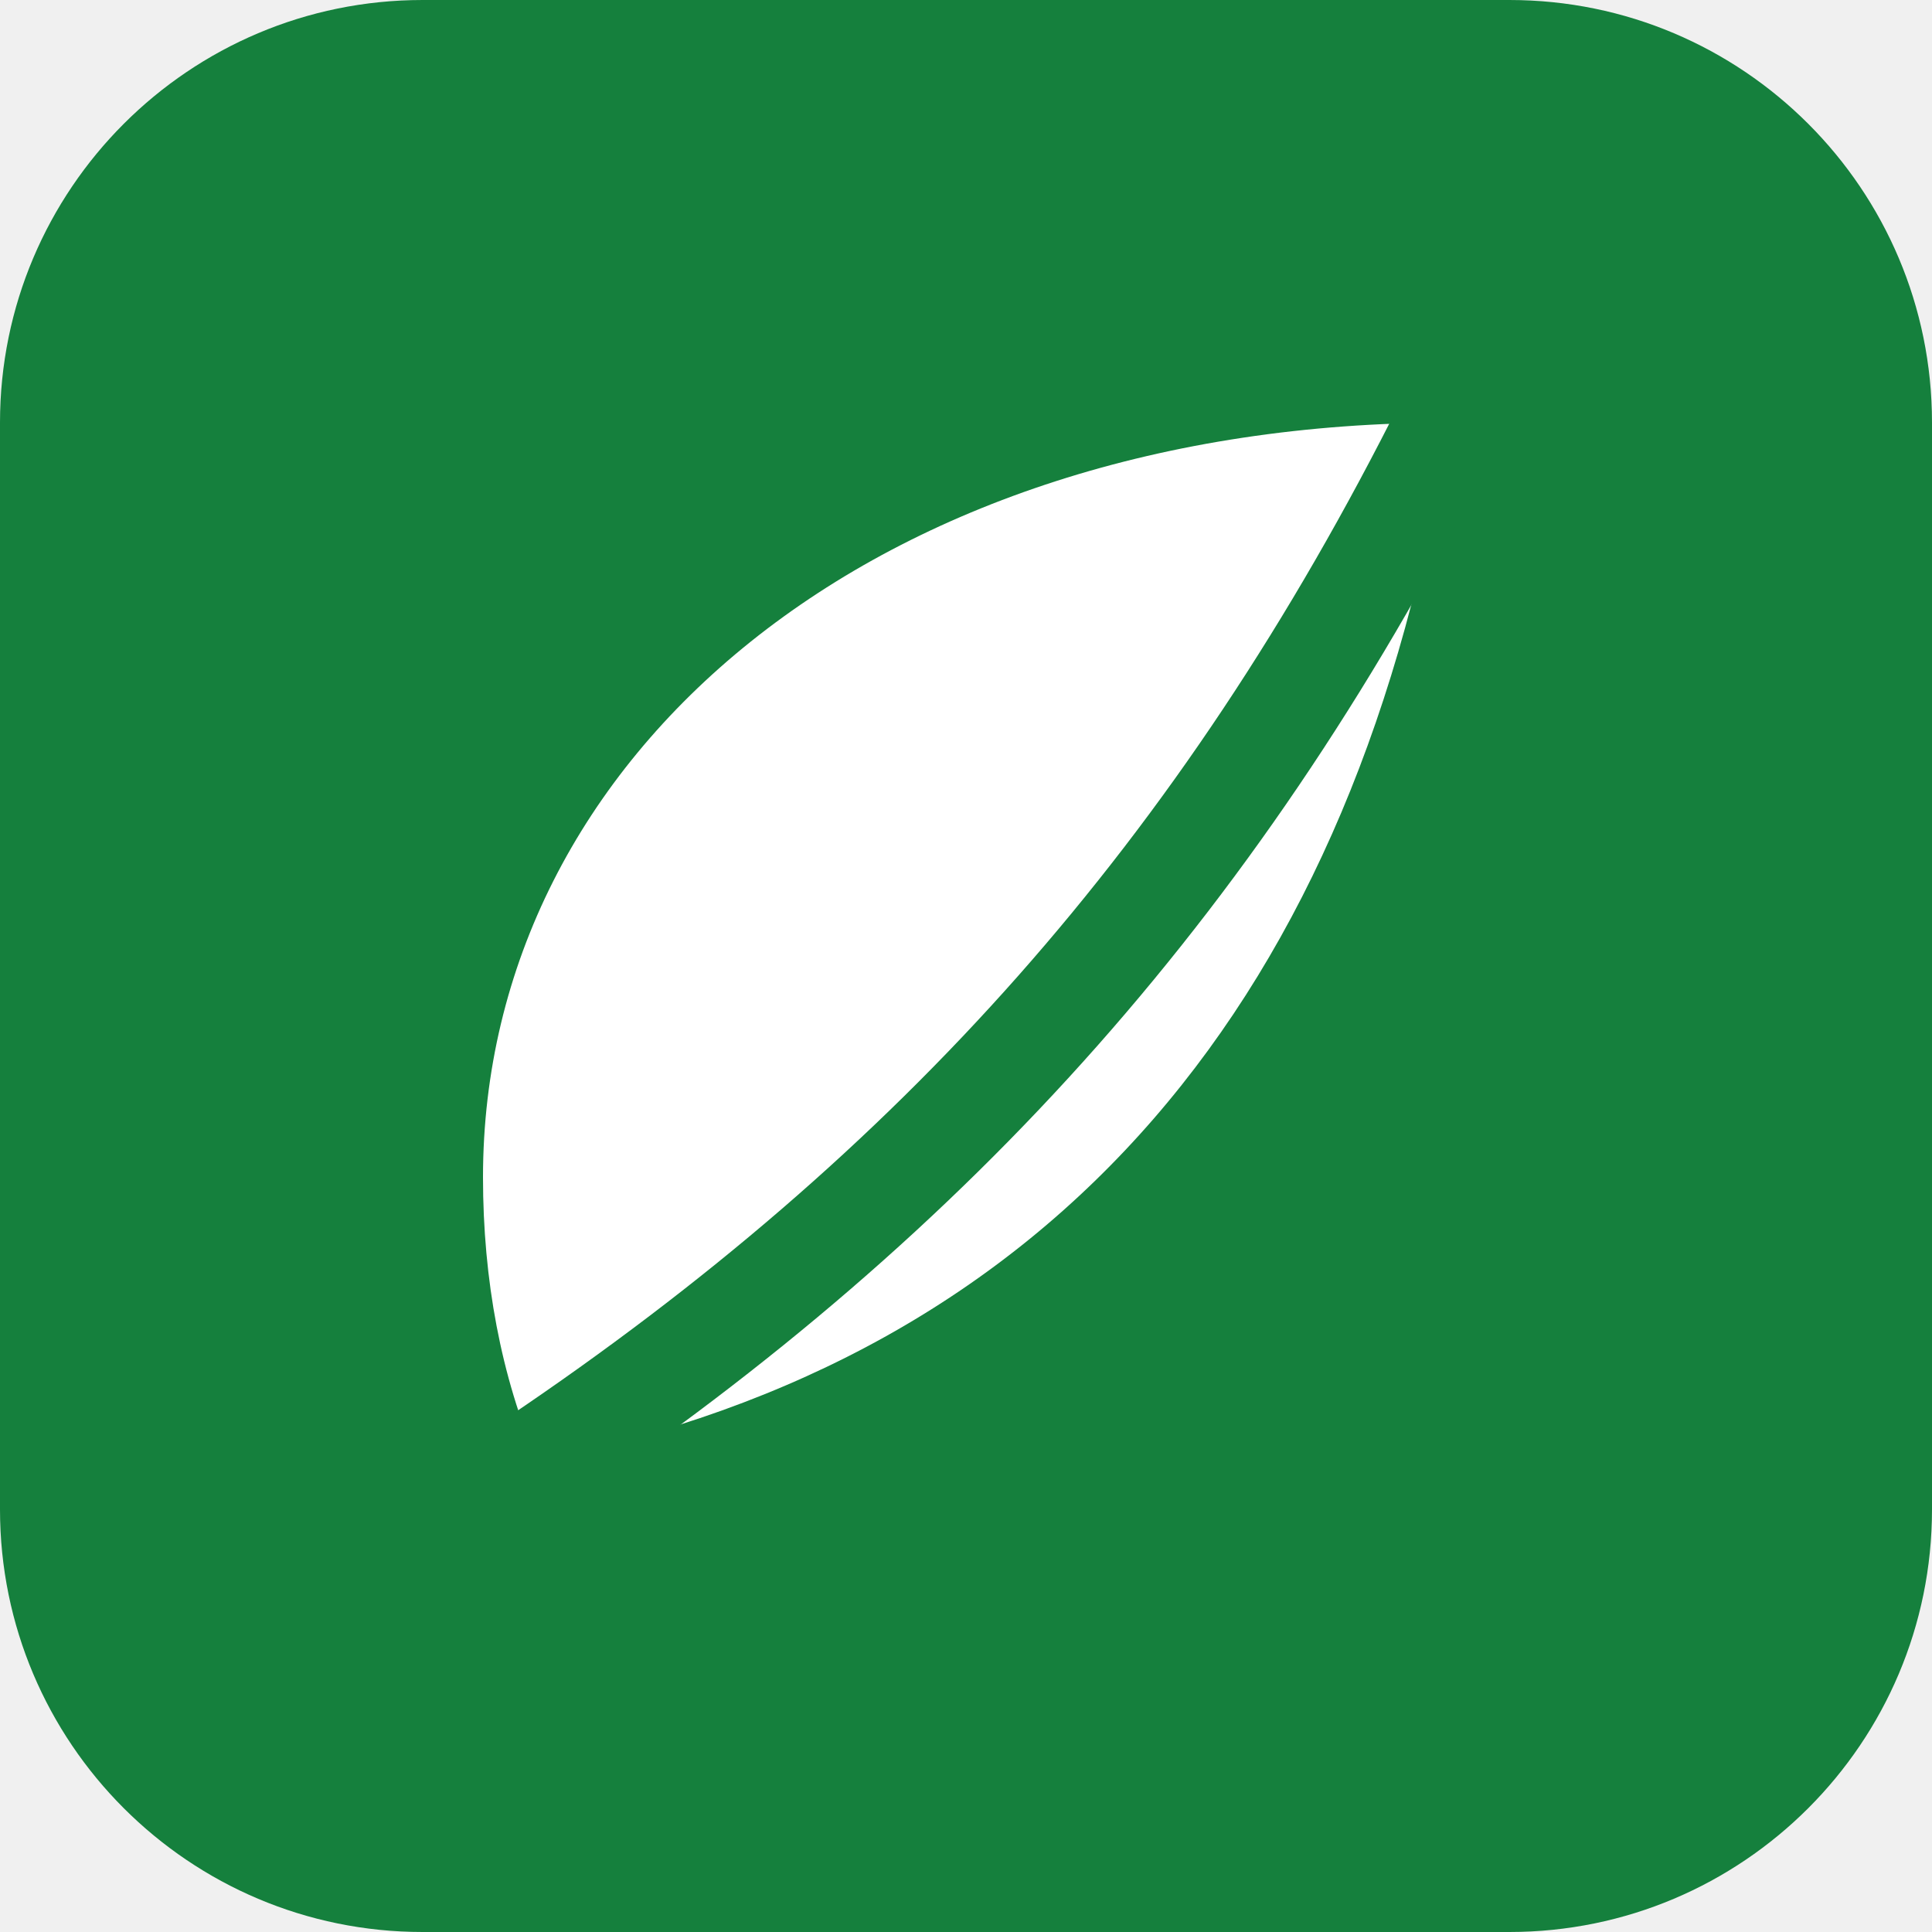
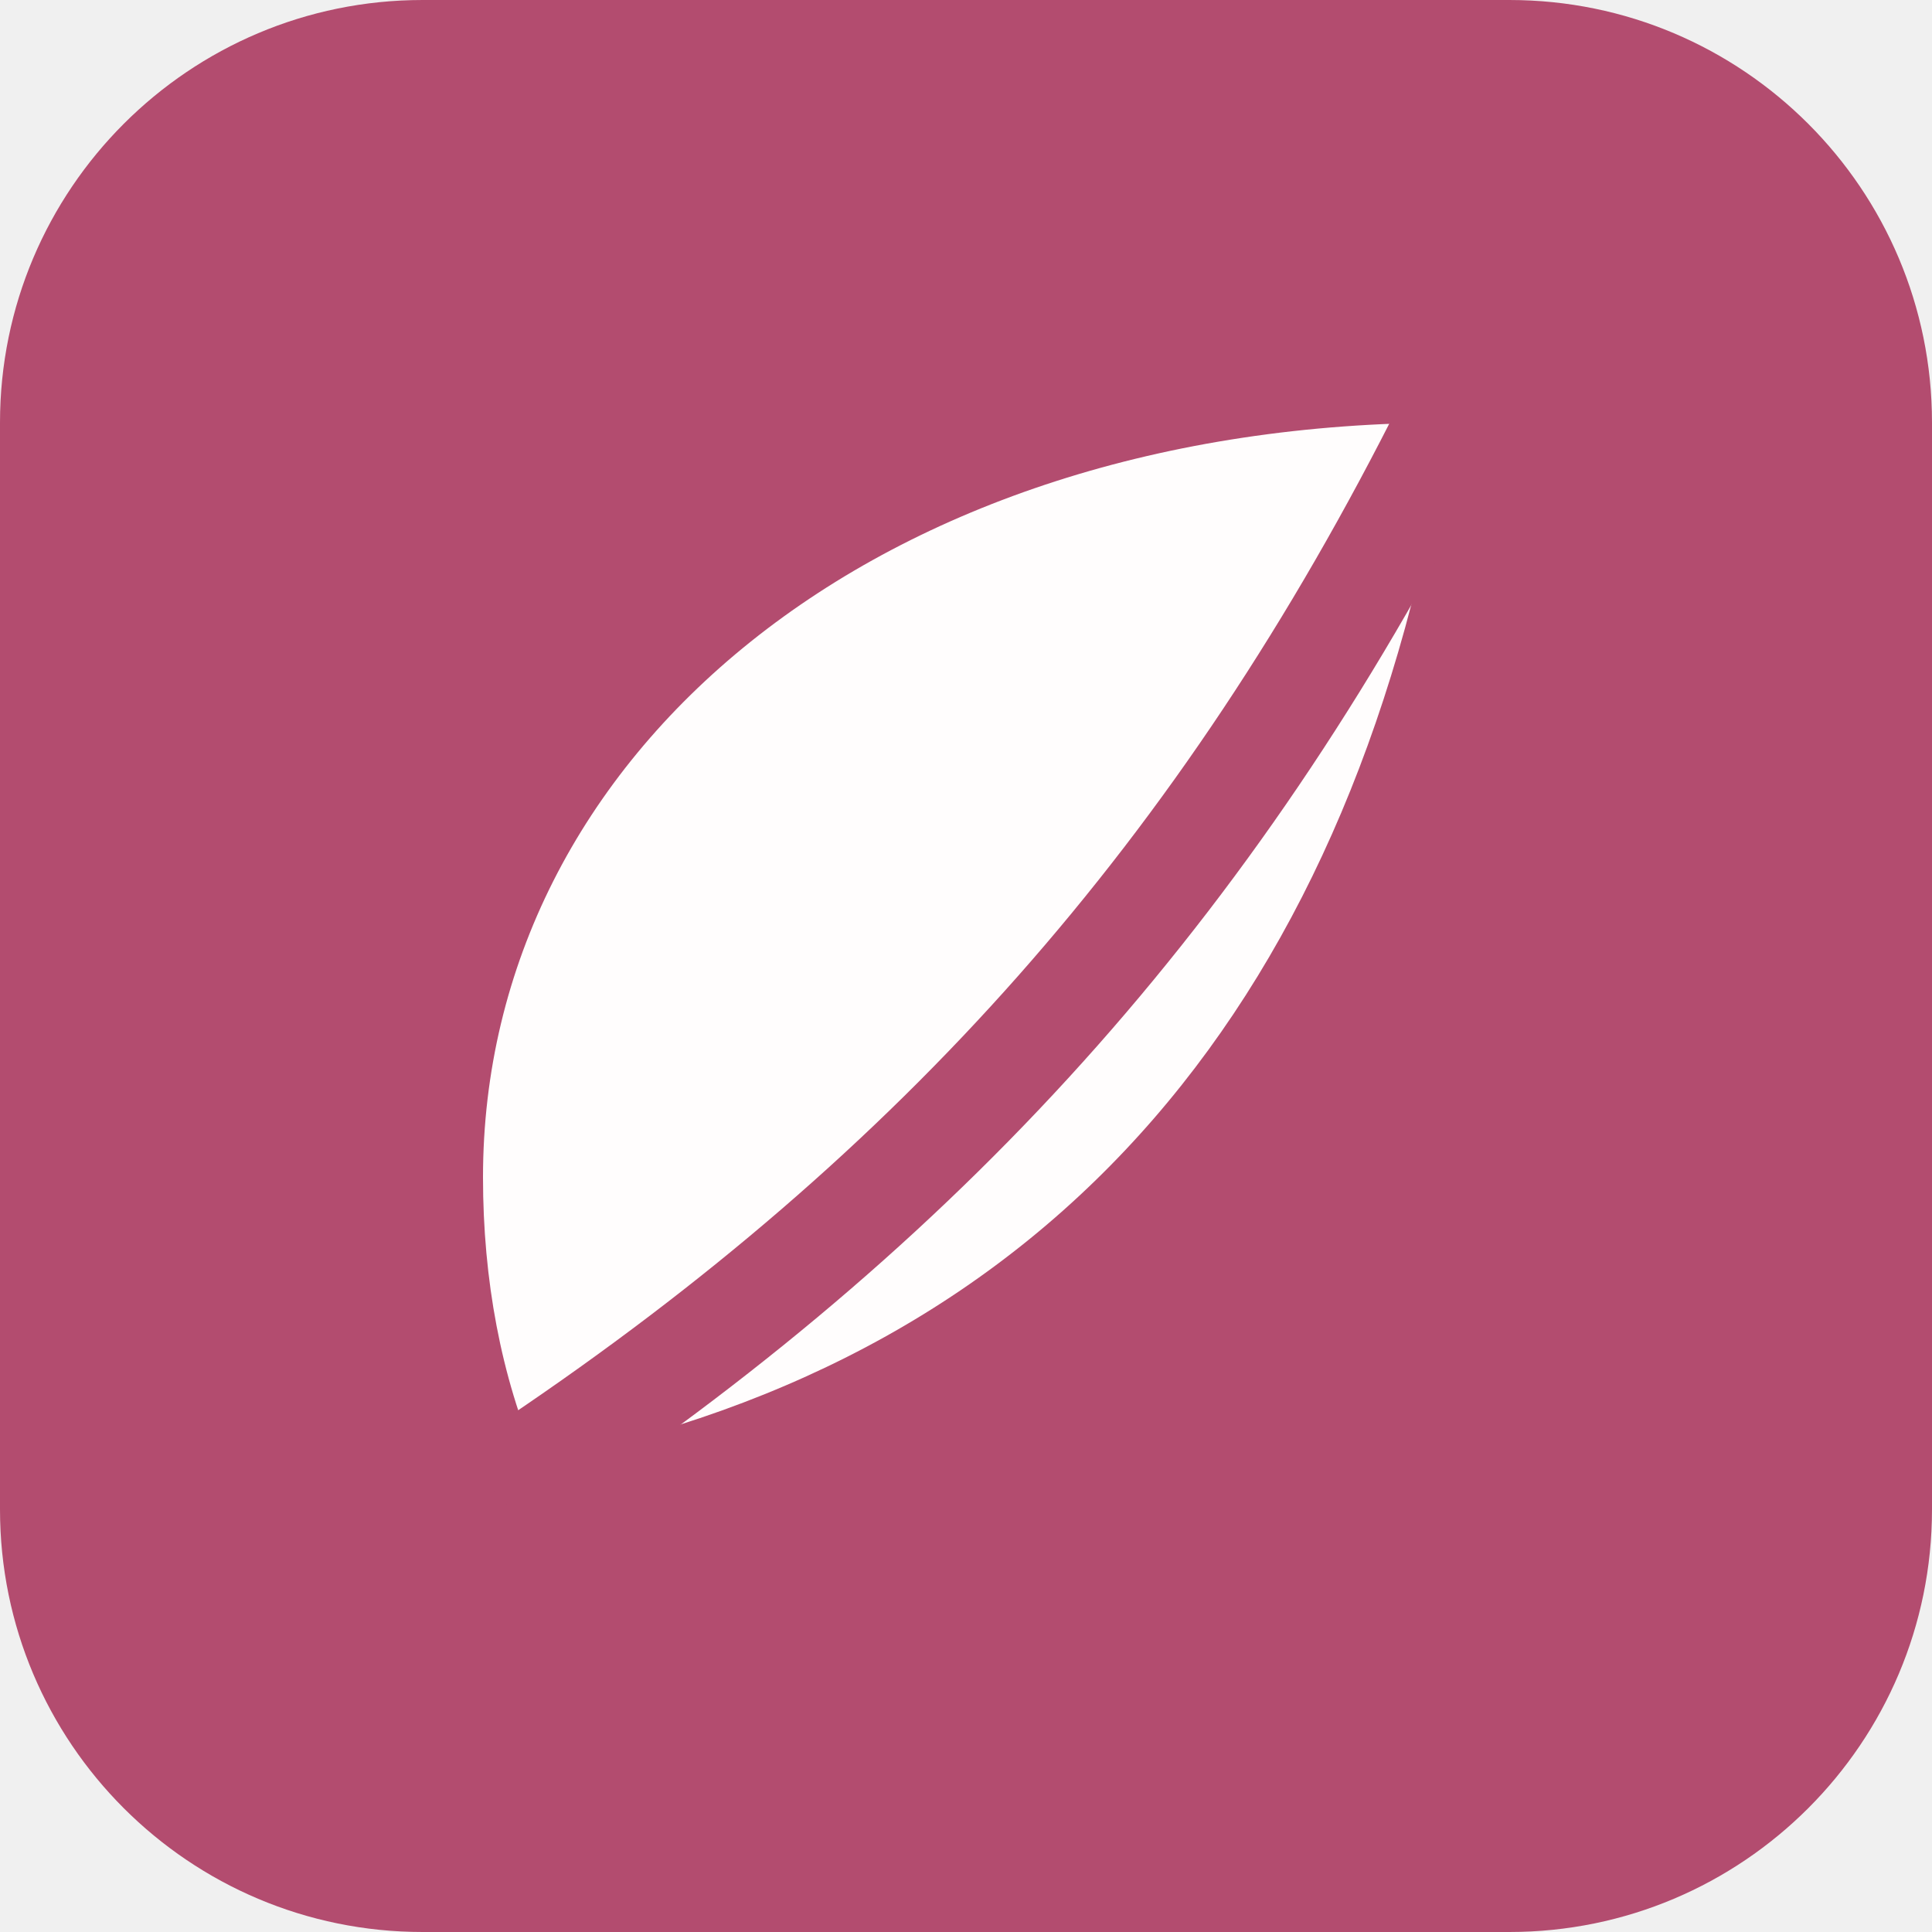
<svg xmlns="http://www.w3.org/2000/svg" viewBox="0 0 64 64">
-   <rect width="64" height="64" rx="14" fill="#15803d" />
-   <path d="M48 14C29 14 16 25 16 39c0 3.4.6 6.6 1.8 9.4C35 45 45 33 48 14Z" fill="#ffffff" />
-   <path d="M48 14C40.5 29 31 39.5 17.8 48.4" stroke="#15803d" stroke-width="3.5" fill="none" stroke-linecap="round" />
+   <rect width="64" height="64" rx="14" fill="#b34c6f" />
+   <path d="M48 14C29 14 16 25 16 39c0 3.4.6 6.6 1.8 9.4C35 45 45 33 48 14Z" fill="#fffdfd" />
+   <path d="M48 14C40.5 29 31 39.5 17.8 48.4" stroke="#b34c6f" stroke-width="3.5" fill="none" stroke-linecap="round" />
</svg>
